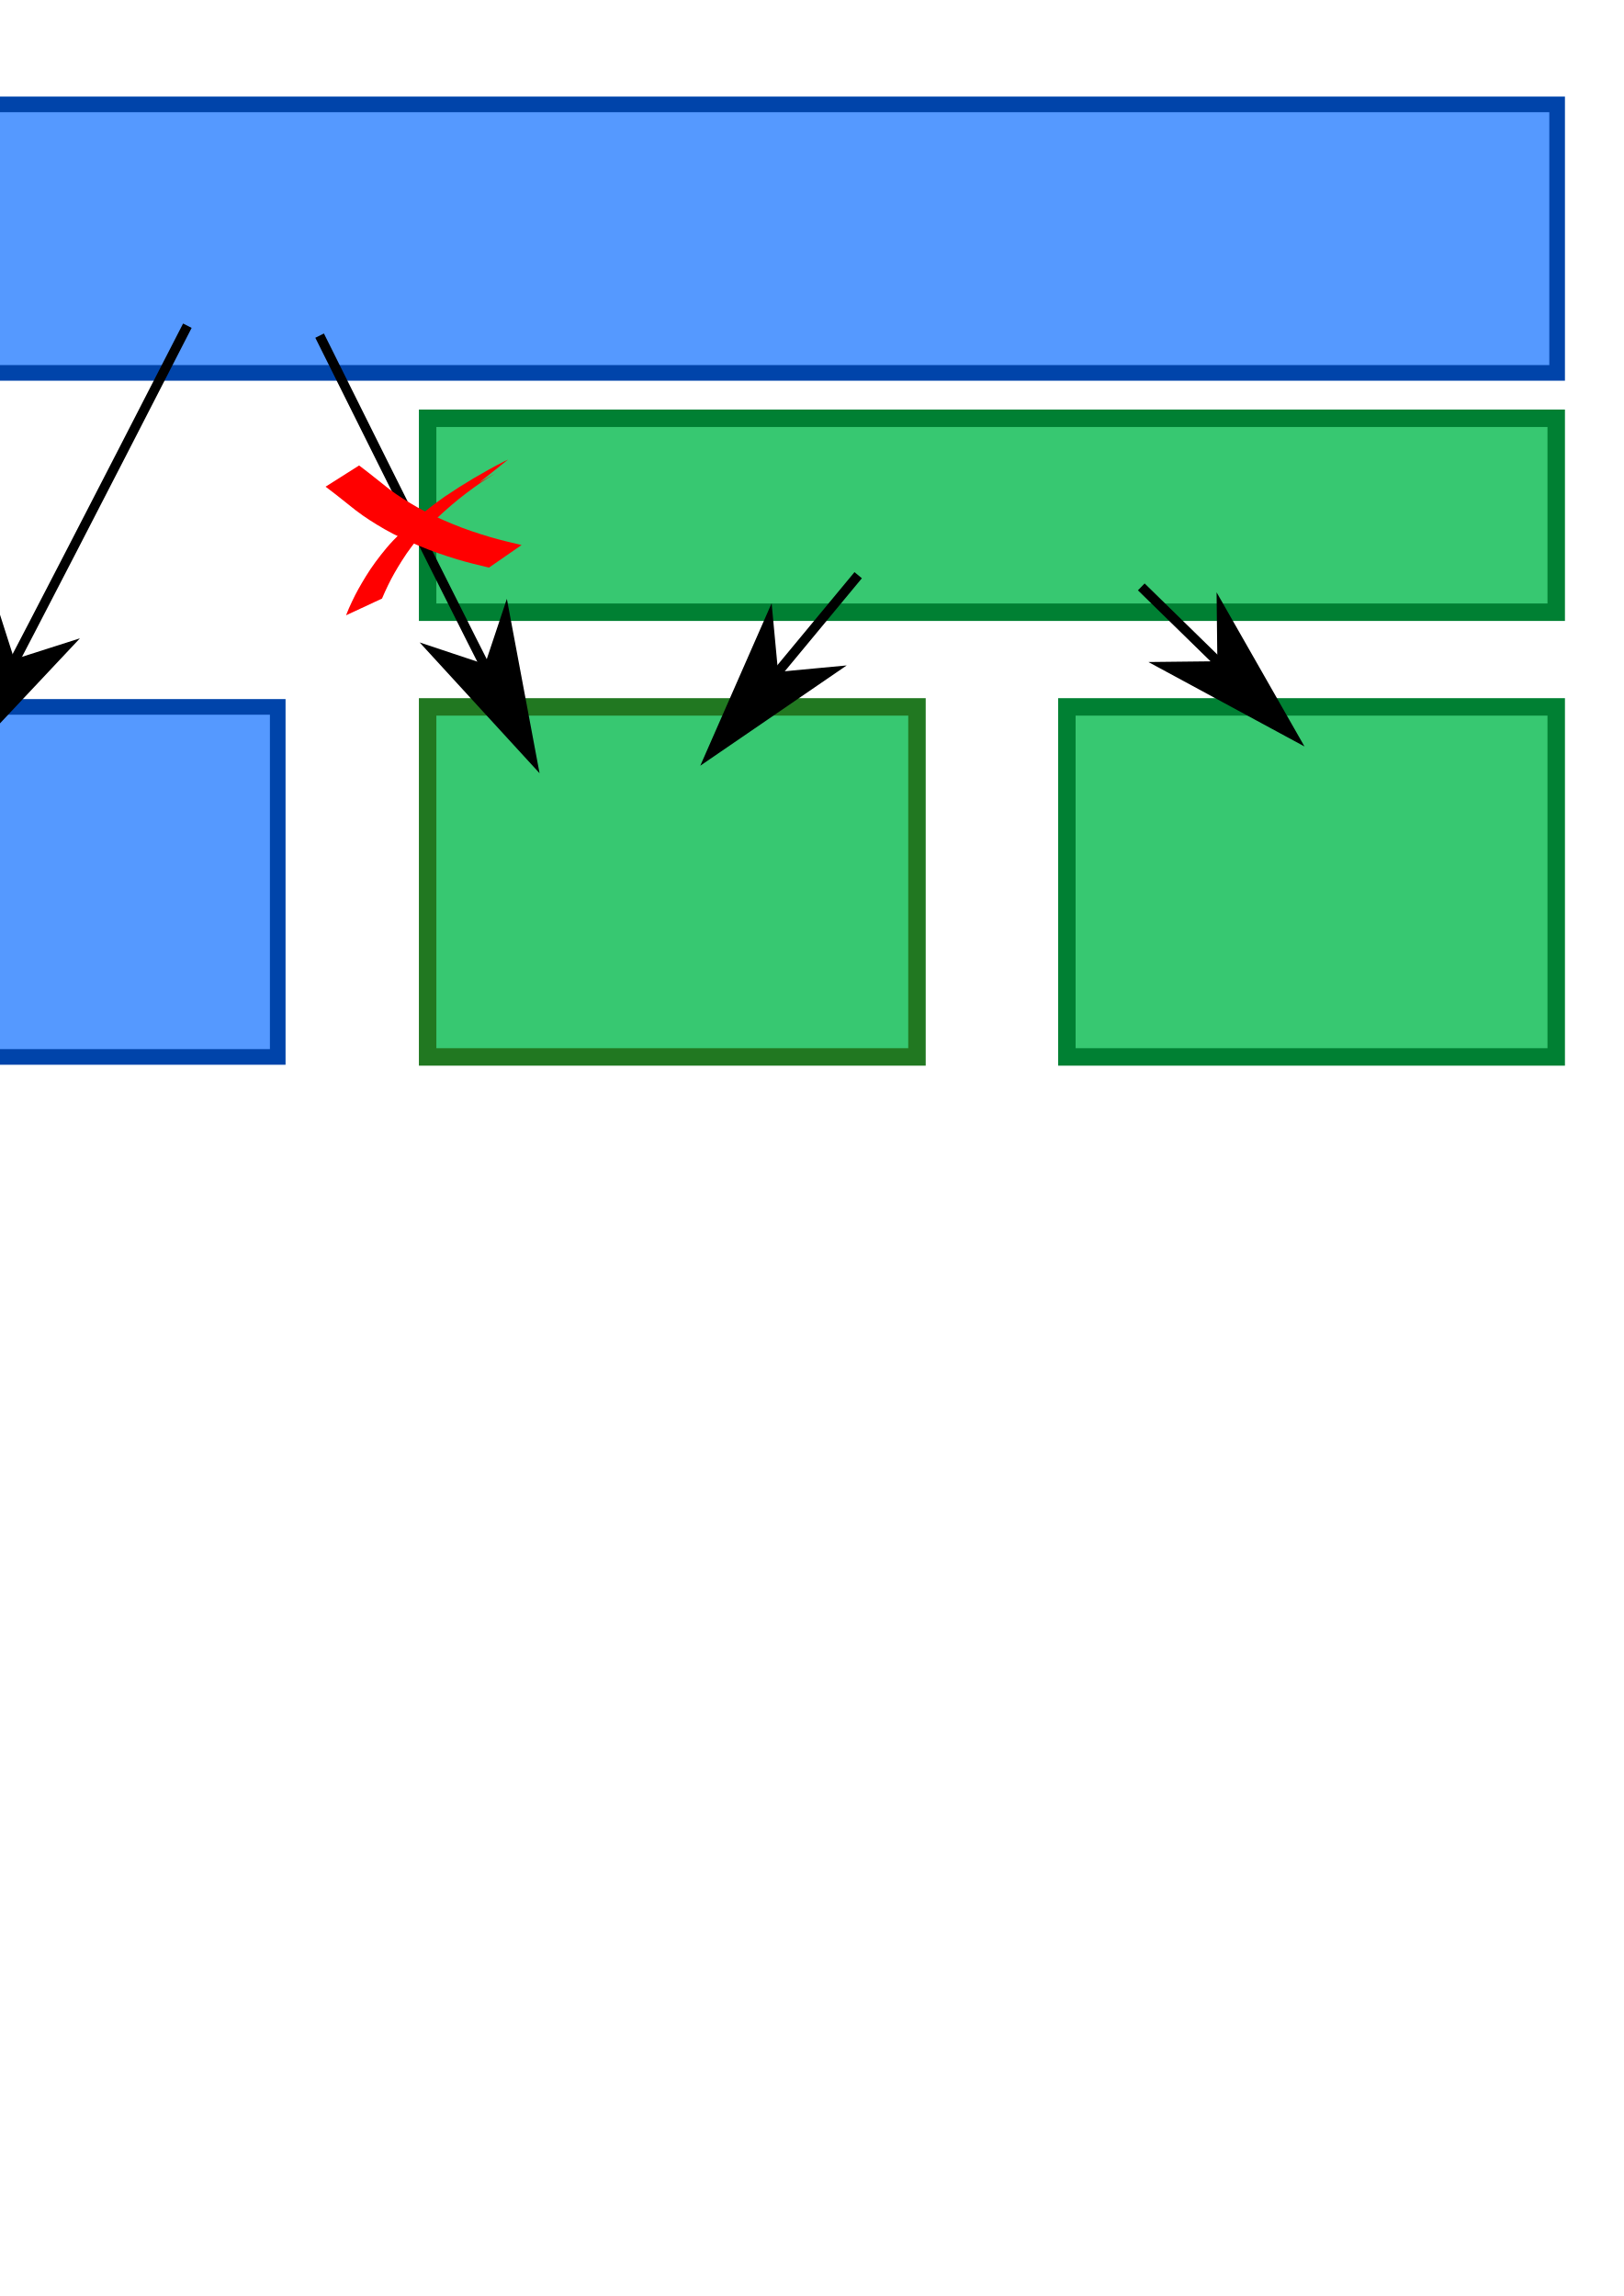
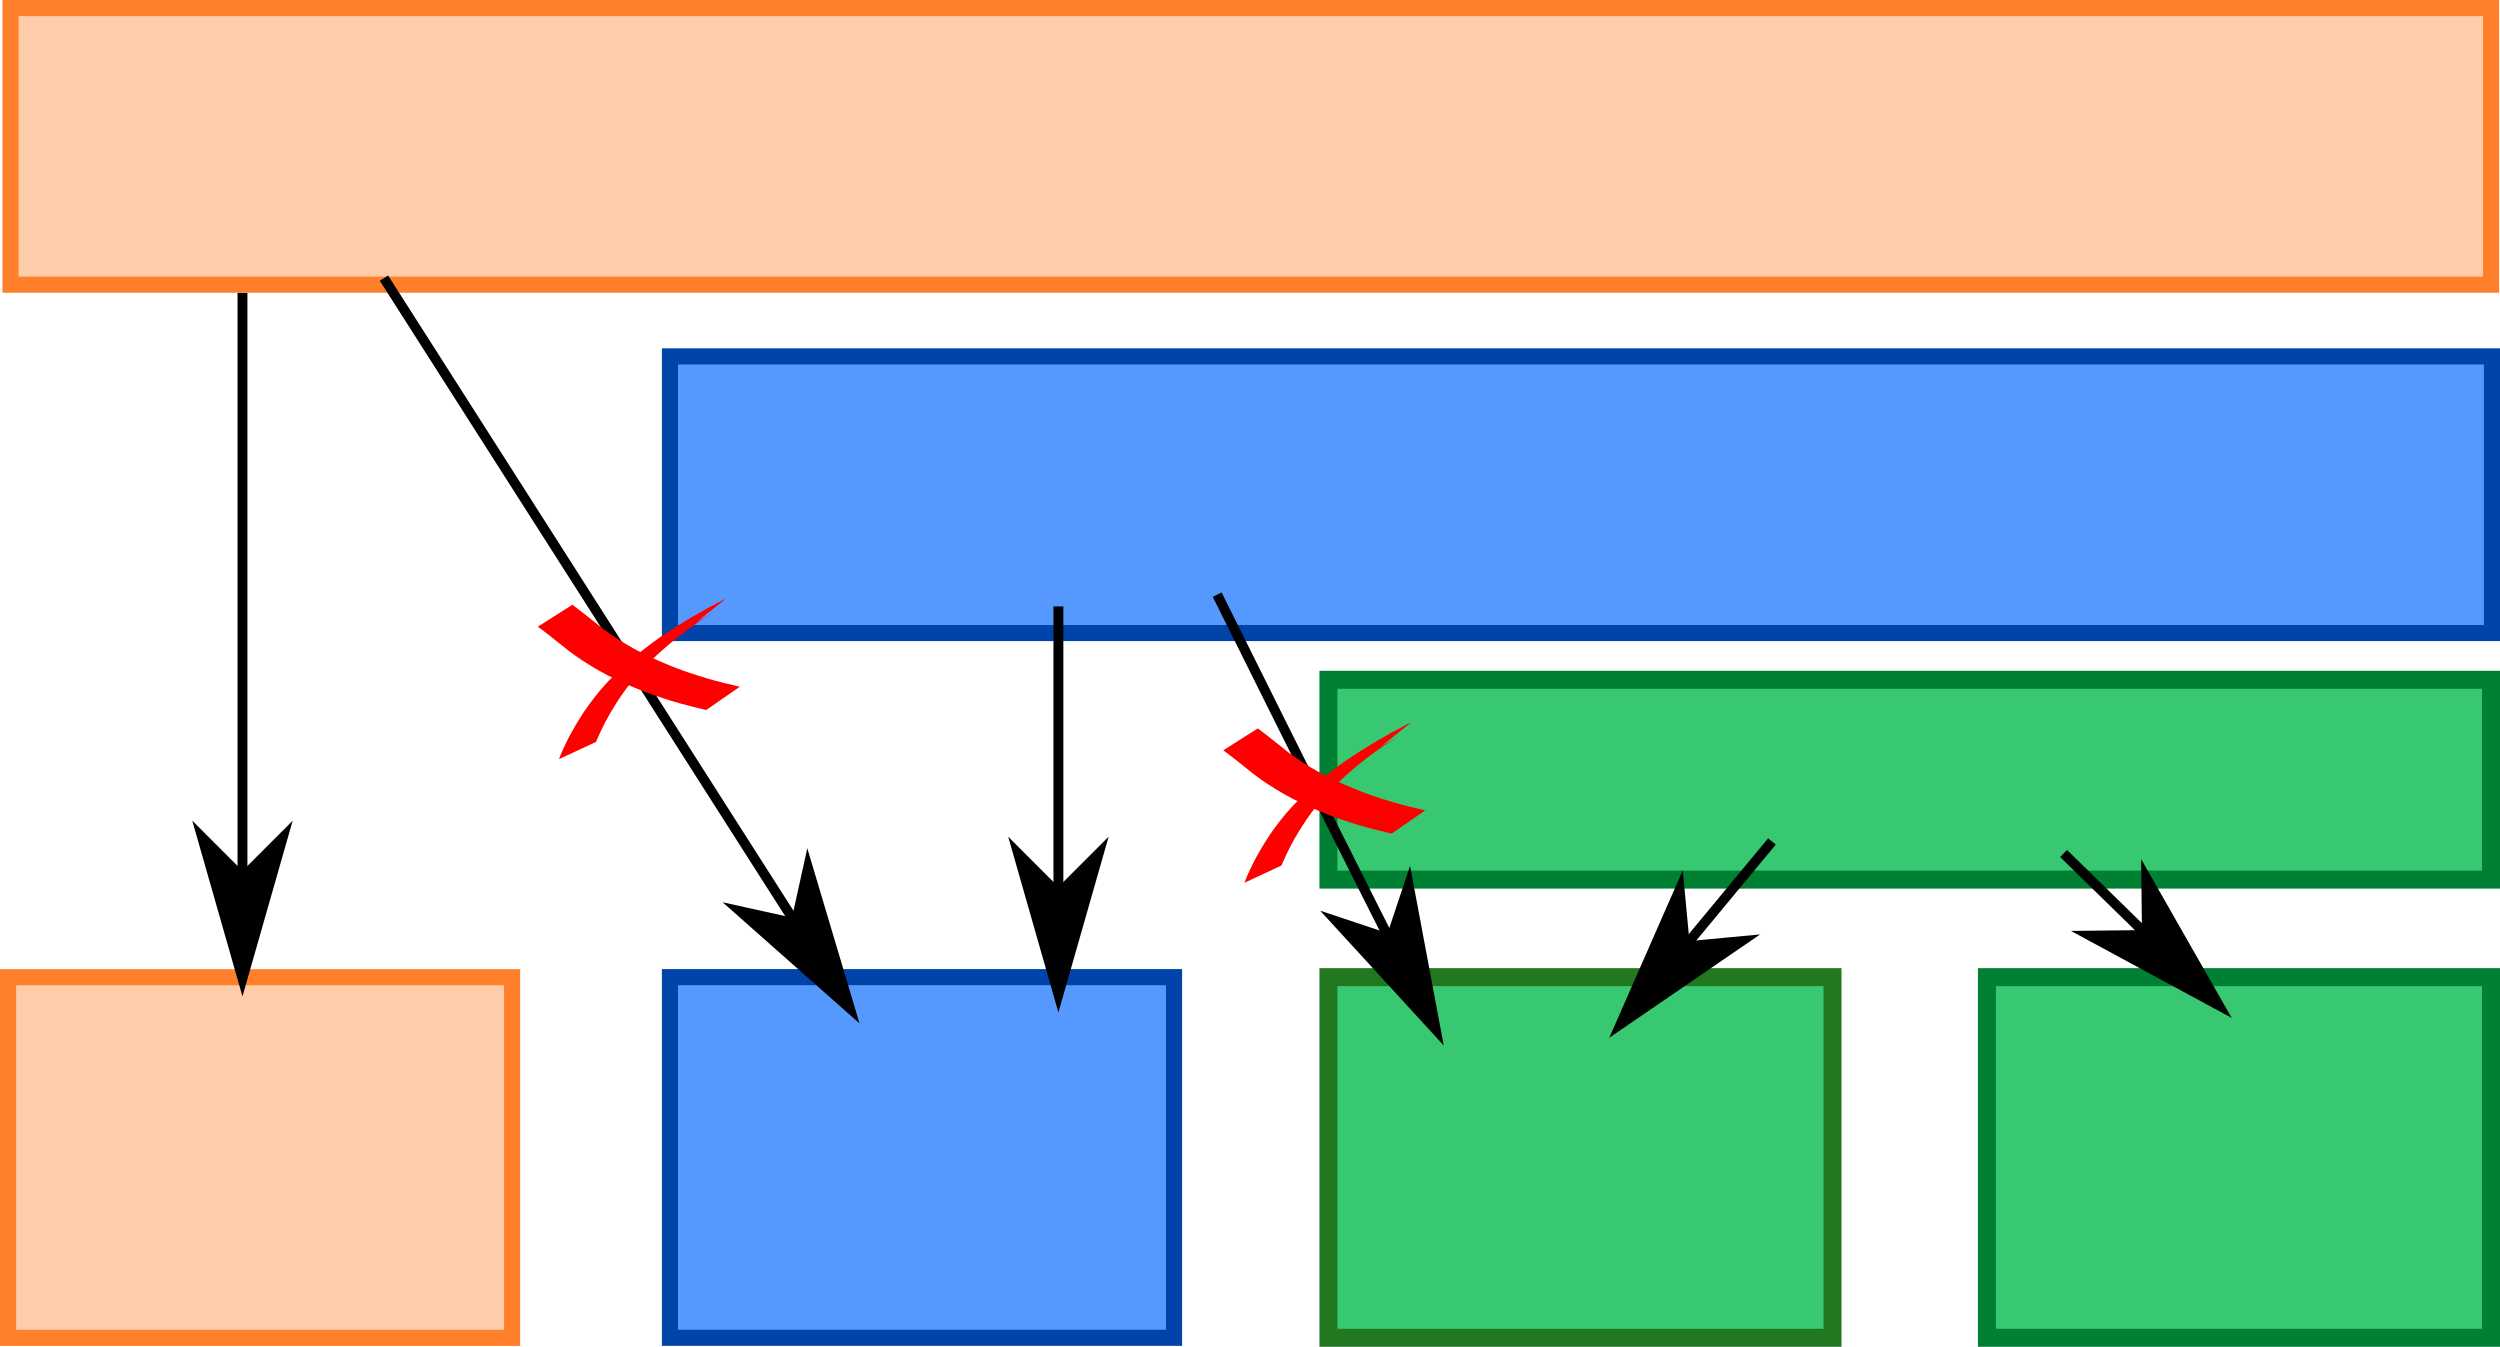
- <svg xmlns="http://www.w3.org/2000/svg" width="744.094" height="1052.362" id="svg2" version="1.1">
+ <svg xmlns="http://www.w3.org/2000/svg" width="1112.179" height="599.143" id="svg2" version="1.1">
  <defs id="defs4">
-     <marker orient="auto" refY="0.0" refX="0.0" id="Arrow1Lend" style="overflow:visible;">
-       <path id="path3843" d="M 0.0,0.0 L 5.0,-5.0 L -12.5,0.0 L 5.0,5.0 L 0.0,0.0 z " style="fill-rule:evenodd;stroke:#000000;stroke-width:1.0pt;marker-start:none;" transform="scale(0.8) rotate(180) translate(12.5,0)" />
+     <marker orient="auto" refY="0" refX="0" id="Arrow1Lend" style="overflow:visible">
+       <path id="path3843" d="M 0,0 5,-5 -12.5,0 5,5 0,0 z" style="fill-rule:evenodd;stroke:#000000;stroke-width:1pt;marker-start:none" transform="matrix(-0.8,0,0,-0.8,-10,0)" />
    </marker>
    <marker orient="auto" refY="0" refX="0" id="Arrow1Lend-4" style="overflow:visible">
      <path id="path3843-7" d="M 0,0 5,-5 -12.5,0 5,5 0,0 z" style="fill-rule:evenodd;stroke:#000000;stroke-width:1pt;marker-start:none" transform="matrix(-0.8,0,0,-0.8,-10,0)" />
    </marker>
    <marker orient="auto" refY="0" refX="0" id="Arrow1Lend-5" style="overflow:visible">
      <path id="path3843-6" d="M 0,0 5,-5 -12.5,0 5,5 0,0 z" style="fill-rule:evenodd;stroke:#000000;stroke-width:1pt;marker-start:none" transform="matrix(-0.8,0,0,-0.8,-10,0)" />
    </marker>
    <marker orient="auto" refY="0" refX="0" id="Arrow1Lend-8" style="overflow:visible">
      <path id="path3843-68" d="M 0,0 5,-5 -12.5,0 5,5 0,0 z" style="fill-rule:evenodd;stroke:#000000;stroke-width:1pt;marker-start:none" transform="matrix(-0.8,0,0,-0.8,-10,0)" />
    </marker>
+     <marker orient="auto" refY="0" refX="0" id="Arrow1Lend-7" style="overflow:visible">
+       <path id="path3843-65" d="M 0,0 5,-5 -12.5,0 5,5 0,0 z" style="fill-rule:evenodd;stroke:#000000;stroke-width:1pt;marker-start:none" transform="matrix(-0.8,0,0,-0.8,-10,0)" />
+     </marker>
+     <marker orient="auto" refY="0" refX="0" id="Arrow1Lend-3" style="overflow:visible">
+       <path id="path3843-0" d="M 0,0 5,-5 -12.5,0 5,5 0,0 z" style="fill-rule:evenodd;stroke:#000000;stroke-width:1pt;marker-start:none" transform="matrix(-0.8,0,0,-0.8,-10,0)" />
+     </marker>
  </defs>
-   <g id="layer1">
+   <g id="layer1" transform="translate(395.0108,110.7005)">
    <rect style="color:#000000;fill:#37c871;fill-opacity:1;fill-rule:nonzero;stroke:#008033;stroke-width:8;stroke-linecap:butt;stroke-linejoin:miter;stroke-miterlimit:4;stroke-opacity:1;stroke-dasharray:none;stroke-dashoffset:0;marker:none;visibility:visible;display:inline;overflow:visible;enable-background:accumulate" id="rect2818" width="224.254" height="160.439" x="488.914" y="324.003" />
    <rect style="color:#000000;fill:#5599ff;fill-opacity:1;fill-rule:nonzero;stroke:#0044aa;stroke-width:7.165;marker:none;visibility:visible;display:inline;overflow:visible;enable-background:accumulate" id="rect2824" width="810.56" height="123.064" x="-96.975" y="47.853" />
    <rect style="color:#000000;fill:#37c871;fill-opacity:1;fill-rule:nonzero;stroke:#008033;stroke-width:8;marker:none;visibility:visible;display:inline;overflow:visible;enable-background:accumulate" id="rect2820-5" width="517.198" height="88.893" x="195.97" y="191.712" />
    <rect style="color:#000000;fill:#37c871;fill-opacity:1;fill-rule:nonzero;stroke:#217821;stroke-width:8;marker:none;visibility:visible;display:inline;overflow:visible;enable-background:accumulate" id="rect2818-3" width="224.254" height="160.439" x="195.969" y="324.003" />
    <flowRoot xml:space="preserve" id="flowRoot2971" style="font-size:11px;font-style:normal;font-variant:normal;font-weight:normal;font-stretch:normal;text-indent:0;text-align:center;text-decoration:none;line-height:normal;letter-spacing:normal;word-spacing:normal;text-transform:none;direction:ltr;block-progression:tb;writing-mode:lr-tb;text-anchor:middle;color:#000000;fill:#37c871;fill-opacity:1;fill-rule:nonzero;stroke:#008033;stroke-width:8;stroke-linecap:butt;stroke-linejoin:miter;stroke-miterlimit:4;stroke-opacity:1;stroke-dasharray:none;stroke-dashoffset:0;marker:none;visibility:visible;display:inline;overflow:visible;enable-background:accumulate;font-family:Andale Mono;-inkscape-font-specification:Andale Mono" transform="translate(0.3522873,15.0328)">
      <flowRegion id="flowRegion2973">
        <rect id="rect2975" width="737.411" height="82.833" x="-61.619" y="52.311" />
      </flowRegion>
      <flowPara id="flowPara2977" style="font-size:56px;fill:#000000;stroke:none">Skupinové profily</flowPara>
    </flowRoot>
    <flowRoot transform="matrix(0.6725029,0,0,0.6262451,247.6348,177.0714)" xml:space="preserve" id="flowRoot2971-1" style="font-size:11px;font-style:normal;font-variant:normal;font-weight:normal;font-stretch:normal;text-indent:0;text-align:center;text-decoration:none;line-height:normal;letter-spacing:normal;word-spacing:normal;text-transform:none;direction:ltr;block-progression:tb;writing-mode:lr-tb;text-anchor:middle;color:#000000;fill:#37c871;fill-opacity:1;fill-rule:nonzero;stroke:#008033;stroke-width:12.327;stroke-linecap:butt;stroke-linejoin:miter;stroke-miterlimit:4;stroke-opacity:1;stroke-dasharray:none;stroke-dashoffset:0;marker:none;visibility:visible;display:inline;overflow:visible;enable-background:accumulate;font-family:Andale Mono;-inkscape-font-specification:Andale Mono">
      <flowRegion id="flowRegion2973-0" style="stroke-width:12.327">
        <rect id="rect2975-6" width="737.411" height="82.833" x="-61.619" y="52.311" style="stroke-width:12.327" />
      </flowRegion>
      <flowPara id="flowPara2977-3" style="font-size:56px;fill:#000000;stroke:none">Uživatelské profily</flowPara>
    </flowRoot>
    <rect style="color:#000000;fill:#5599ff;fill-opacity:1;fill-rule:nonzero;stroke:#0044aa;stroke-width:7.165;stroke-linecap:butt;stroke-linejoin:miter;stroke-miterlimit:4;stroke-opacity:1;stroke-dasharray:none;stroke-dashoffset:0;marker:none;visibility:visible;display:inline;overflow:visible;enable-background:accumulate" id="rect2818-3-2" width="224.254" height="160.439" x="-96.975" y="324.003" />
-     <path style="fill:none;stroke:#000000;stroke-width:4.4;stroke-linecap:butt;stroke-linejoin:miter;stroke-miterlimit:4;stroke-opacity:1;stroke-dasharray:none;marker-end:url(#Arrow1Lend)" d="M 85.863,149.286 C -3.955,324.485 -12.977,340.027 -15.152,344.245" id="path3063" />
+     <path style="fill:none;stroke:#000000;stroke-width:4.4;stroke-linecap:butt;stroke-linejoin:miter;stroke-miterlimit:4;stroke-opacity:1;stroke-dasharray:none;marker-end:url(#Arrow1Lend)" d="m 75.846,159.083 0,172.102" id="path3063" />
    <flowRoot xml:space="preserve" id="flowRoot4285" style="font-size:28px;font-style:normal;font-variant:normal;font-weight:normal;font-stretch:normal;text-indent:0;text-align:center;text-decoration:none;line-height:normal;letter-spacing:normal;word-spacing:normal;text-transform:none;direction:ltr;block-progression:tb;writing-mode:lr-tb;text-anchor:middle;color:#000000;fill:#000000;fill-opacity:1;fill-rule:nonzero;stroke:none;stroke-width:4.4;marker:none;visibility:visible;display:inline;overflow:visible;enable-background:accumulate;font-family:Andale Mono;-inkscape-font-specification:Andale Mono" transform="translate(0.5575638,-14.23486)">
      <flowRegion id="flowRegion4287">
        <rect id="rect4289" width="191.929" height="166.675" x="-82.833" y="362.428" style="font-size:28px;fill:#000000;stroke:none" />
      </flowRegion>
      <flowPara id="flowPara4291">Uživatel bez uživ. profilu</flowPara>
      <flowPara id="flowPara4293" />
    </flowRoot>
    <path style="fill:none;stroke:#000000;stroke-width:4.4;stroke-linecap:butt;stroke-linejoin:miter;stroke-miterlimit:4;stroke-opacity:1;stroke-dasharray:none;marker-end:url(#Arrow1Lend)" d="m 393.277,263.636 c 0,0 -66.905,80.747 -66.905,80.747" id="path3063-6" />
    <path style="fill:none;stroke:#000000;stroke-width:4.4;stroke-linecap:butt;stroke-linejoin:miter;stroke-miterlimit:4;stroke-opacity:1;stroke-dasharray:none;marker-end:url(#Arrow1Lend)" d="m 523.014,268.993 68.69,67.175" id="path3063-6-9" />
    <flowRoot xml:space="preserve" id="flowRoot4285-3" style="font-size:28px;font-style:normal;font-variant:normal;font-weight:normal;font-stretch:normal;text-indent:0;text-align:center;text-decoration:none;line-height:normal;letter-spacing:normal;word-spacing:normal;text-transform:none;direction:ltr;block-progression:tb;writing-mode:lr-tb;text-anchor:middle;color:#000000;fill:#000000;fill-opacity:1;fill-rule:nonzero;stroke:none;stroke-width:4.4;marker:none;visibility:visible;display:inline;overflow:visible;enable-background:accumulate;font-family:Andale Mono;-inkscape-font-specification:Andale Mono" transform="translate(294.4178,-14.23486)">
      <flowRegion id="flowRegion4287-7">
        <rect id="rect4289-4" width="191.929" height="166.675" x="-82.833" y="362.428" style="font-size:28px;fill:#000000;stroke:none" />
      </flowRegion>
      <flowPara id="flowPara4291-5">Uživatel</flowPara>
      <flowPara id="flowPara4421">s uživ. profilem</flowPara>
      <flowPara id="flowPara4293-2" />
    </flowRoot>
    <flowRoot xml:space="preserve" id="flowRoot4285-3-5" style="font-size:28px;font-style:normal;font-variant:normal;font-weight:normal;font-stretch:normal;text-indent:0;text-align:center;text-decoration:none;line-height:normal;letter-spacing:normal;word-spacing:normal;text-transform:none;direction:ltr;block-progression:tb;writing-mode:lr-tb;text-anchor:middle;color:#000000;fill:#000000;fill-opacity:1;fill-rule:nonzero;stroke:none;stroke-width:4.4;marker:none;visibility:visible;display:inline;overflow:visible;enable-background:accumulate;font-family:Andale Mono;-inkscape-font-specification:Andale Mono" transform="translate(587.362,-14.23486)">
      <flowRegion id="flowRegion4287-7-4">
        <rect id="rect4289-4-7" width="191.929" height="166.675" x="-82.833" y="362.428" style="font-size:28px;fill:#000000;stroke:none" />
      </flowRegion>
      <flowPara id="flowPara4291-5-4">Uživatel</flowPara>
      <flowPara id="flowPara4419">s uživ. profilem</flowPara>
      <flowPara id="flowPara4293-2-4" />
    </flowRoot>
    <path style="fill:none;stroke:#000000;stroke-width:4.4;stroke-linecap:butt;stroke-linejoin:miter;stroke-miterlimit:4;stroke-opacity:1;stroke-dasharray:none;marker-end:url(#Arrow1Lend)" d="m 146.472,153.832 c 89.818,180.646 94.8,188.589 96.975,192.939" id="path3063-8" />
-     <path style="color:#000000;fill:#ff0000;fill-opacity:1;fill-rule:nonzero;stroke:none;stroke-width:4.4;marker:none;visibility:visible;display:inline;overflow:visible;enable-background:accumulate" id="path4453" d="m 158.581,282.025 c 0.79,-2.136 1.752,-4.205 2.711,-6.269 1.825,-3.942 3.994,-7.709 6.252,-11.415 2.818,-4.635 6.079,-8.966 9.54,-13.134 3.946,-4.669 8.422,-8.834 12.995,-12.874 4.37,-3.829 8.992,-7.348 13.726,-10.712 8.729,-5.905 17.829,-11.318 27.208,-16.118 0.597,-0.28 1.195,-0.559 1.792,-0.839 0,0 -14.211,11.342 -14.211,11.342 l 0,0 c -0.585,0.295 -1.17,0.591 -1.755,0.886 -6.388,3.475 -2.652,1.463 11.927,-6.973 0.638,-0.369 -1.279,0.735 -1.911,1.115 -0.937,0.563 -3.115,1.929 -4.012,2.511 -0.712,0.463 -1.414,0.94 -2.121,1.41 -4.758,3.299 -9.402,6.758 -13.798,10.531 -4.584,3.975 -9.097,8.046 -13.1,12.622 -3.502,4.075 -6.804,8.32 -9.646,12.889 -2.289,3.639 -4.478,7.349 -6.335,11.23 -0.975,2.018 -1.903,4.058 -2.779,6.121 0,0 -16.482,7.678 -16.482,7.678 z" />
-     <path style="color:#000000;fill:#ff0000;fill-opacity:1;fill-rule:nonzero;stroke:none;stroke-width:4.4;marker:none;visibility:visible;display:inline;overflow:visible;enable-background:accumulate" id="path4455" d="m 164.567,213.339 c 1.581,1.205 3.16,2.412 4.729,3.633 3.033,2.377 6.012,4.822 9.048,7.195 4.16,3.144 8.594,5.898 13.125,8.468 5.096,2.879 10.443,5.262 15.845,7.499 5.602,2.338 11.36,4.255 17.175,5.982 4.805,1.395 9.666,2.578 14.539,3.704 0,0 -14.951,10.347 -14.951,10.347 l 0,0 c -4.896,-1.154 -9.781,-2.364 -14.604,-3.798 -5.851,-1.783 -11.642,-3.757 -17.28,-6.137 -5.449,-2.293 -10.835,-4.746 -15.97,-7.688 -4.579,-2.647 -9.072,-5.46 -13.267,-8.69 -3.027,-2.38 -6.007,-4.821 -9.044,-7.189 -1.558,-1.209 -3.123,-2.408 -4.702,-3.59 0,0 15.357,-9.736 15.357,-9.736 z" />
+     <g id="g2960">
+       <path d="m 158.581,282.025 c 0.79,-2.136 1.752,-4.205 2.711,-6.269 1.825,-3.942 3.994,-7.709 6.252,-11.415 2.818,-4.635 6.079,-8.966 9.54,-13.134 3.946,-4.669 8.422,-8.834 12.995,-12.874 4.37,-3.829 8.992,-7.348 13.726,-10.712 8.729,-5.905 17.829,-11.318 27.208,-16.118 0.597,-0.28 1.195,-0.559 1.792,-0.839 0,0 -14.211,11.342 -14.211,11.342 l 0,0 c -0.585,0.295 -1.17,0.591 -1.755,0.886 -6.388,3.475 -2.652,1.463 11.927,-6.973 0.638,-0.369 -1.279,0.735 -1.911,1.115 -0.937,0.563 -3.115,1.929 -4.012,2.511 -0.712,0.463 -1.414,0.94 -2.121,1.41 -4.758,3.299 -9.402,6.758 -13.798,10.531 -4.584,3.975 -9.097,8.046 -13.1,12.622 -3.502,4.075 -6.804,8.32 -9.646,12.889 -2.289,3.639 -4.478,7.349 -6.335,11.23 -0.975,2.018 -1.903,4.058 -2.779,6.121 0,0 -16.482,7.678 -16.482,7.678 z" id="path4453" style="color:#000000;fill:#ff0000;fill-opacity:1;fill-rule:nonzero;stroke:none;stroke-width:4.4;marker:none;visibility:visible;display:inline;overflow:visible;enable-background:accumulate" />
+       <path d="m 164.567,213.339 c 1.581,1.205 3.16,2.412 4.729,3.633 3.033,2.377 6.012,4.822 9.048,7.195 4.16,3.144 8.594,5.898 13.125,8.468 5.096,2.879 10.443,5.262 15.845,7.499 5.602,2.338 11.36,4.255 17.175,5.982 4.805,1.395 9.666,2.578 14.539,3.704 0,0 -14.951,10.347 -14.951,10.347 l 0,0 c -4.896,-1.154 -9.781,-2.364 -14.604,-3.798 -5.851,-1.783 -11.642,-3.757 -17.28,-6.137 -5.449,-2.293 -10.835,-4.746 -15.97,-7.688 -4.579,-2.647 -9.072,-5.46 -13.267,-8.69 -3.027,-2.38 -6.007,-4.821 -9.044,-7.189 -1.558,-1.209 -3.123,-2.408 -4.702,-3.59 0,0 15.357,-9.736 15.357,-9.736 z" id="path4455" style="color:#000000;fill:#ff0000;fill-opacity:1;fill-rule:nonzero;stroke:none;stroke-width:4.4;marker:none;visibility:visible;display:inline;overflow:visible;enable-background:accumulate" />
+     </g>
+     <rect style="color:#000000;fill:#ffccaa;fill-opacity:1;fill-rule:nonzero;stroke:#ff7f2a;stroke-width:7.165;marker:none;visibility:visible;display:inline;overflow:visible;enable-background:accumulate" id="rect2824-8" width="1103.504" height="123.064" x="-390.337" y="-107.118" />
+     <flowRoot xml:space="preserve" id="flowRoot2971-4" style="font-size:11px;font-style:normal;font-variant:normal;font-weight:normal;font-stretch:normal;text-indent:0;text-align:center;text-decoration:none;line-height:normal;letter-spacing:normal;word-spacing:normal;text-transform:none;direction:ltr;block-progression:tb;writing-mode:lr-tb;text-anchor:middle;color:#000000;fill:#37c871;fill-opacity:1;fill-rule:nonzero;stroke:#008033;stroke-width:8;stroke-linecap:butt;stroke-linejoin:miter;stroke-miterlimit:4;stroke-opacity:1;stroke-dasharray:none;stroke-dashoffset:0;marker:none;visibility:visible;display:inline;overflow:visible;enable-background:accumulate;font-family:Andale Mono;-inkscape-font-specification:Andale Mono" transform="translate(-211.8091,-139.9383)">
+       <flowRegion id="flowRegion2973-5">
+         <rect id="rect2975-0" width="880.268" height="103.573" x="-61.619" y="52.311" />
+       </flowRegion>
+       <flowPara id="flowPara2977-36" style="font-size:56px;fill:#000000;stroke:none">Výchozí profil (default)</flowPara>
+     </flowRoot>
+     <path style="fill:none;stroke:#000000;stroke-width:4.4;stroke-linecap:butt;stroke-linejoin:miter;stroke-miterlimit:4;stroke-opacity:1;stroke-dasharray:none;marker-end:url(#Arrow1Lend)" d="M -224.202,13.035 -17.227,337.403" id="path3063-8-6" />
+     <g transform="translate(-304.9274,-55.00493)" id="g2960-9">
+       <path d="m 158.581,282.025 c 0.79,-2.136 1.752,-4.205 2.711,-6.269 1.825,-3.942 3.994,-7.709 6.252,-11.415 2.818,-4.635 6.079,-8.966 9.54,-13.134 3.946,-4.669 8.422,-8.834 12.995,-12.874 4.37,-3.829 8.992,-7.348 13.726,-10.712 8.729,-5.905 17.829,-11.318 27.208,-16.118 0.597,-0.28 1.195,-0.559 1.792,-0.839 0,0 -14.211,11.342 -14.211,11.342 l 0,0 c -0.585,0.295 -1.17,0.591 -1.755,0.886 -6.388,3.475 -2.652,1.463 11.927,-6.973 0.638,-0.369 -1.279,0.735 -1.911,1.115 -0.937,0.563 -3.115,1.929 -4.012,2.511 -0.712,0.463 -1.414,0.94 -2.121,1.41 -4.758,3.299 -9.402,6.758 -13.798,10.531 -4.584,3.975 -9.097,8.046 -13.1,12.622 -3.502,4.075 -6.804,8.32 -9.646,12.889 -2.289,3.639 -4.478,7.349 -6.335,11.23 -0.975,2.018 -1.903,4.058 -2.779,6.121 0,0 -16.482,7.678 -16.482,7.678 z" id="path4453-3" style="color:#000000;fill:#ff0000;fill-opacity:1;fill-rule:nonzero;stroke:none;stroke-width:4.4;marker:none;visibility:visible;display:inline;overflow:visible;enable-background:accumulate" />
+       <path d="m 164.567,213.339 c 1.581,1.205 3.16,2.412 4.729,3.633 3.033,2.377 6.012,4.822 9.048,7.195 4.16,3.144 8.594,5.898 13.125,8.468 5.096,2.879 10.443,5.262 15.845,7.499 5.602,2.338 11.36,4.255 17.175,5.982 4.805,1.395 9.666,2.578 14.539,3.704 0,0 -14.951,10.347 -14.951,10.347 l 0,0 c -4.896,-1.154 -9.781,-2.364 -14.604,-3.798 -5.851,-1.783 -11.642,-3.757 -17.28,-6.137 -5.449,-2.293 -10.835,-4.746 -15.97,-7.688 -4.579,-2.647 -9.072,-5.46 -13.267,-8.69 -3.027,-2.38 -6.007,-4.821 -9.044,-7.189 -1.558,-1.209 -3.123,-2.408 -4.702,-3.59 0,0 15.357,-9.736 15.357,-9.736 z" id="path4455-7" style="color:#000000;fill:#ff0000;fill-opacity:1;fill-rule:nonzero;stroke:none;stroke-width:4.4;marker:none;visibility:visible;display:inline;overflow:visible;enable-background:accumulate" />
+     </g>
+     <rect style="color:#000000;fill:#ffccaa;fill-opacity:1;fill-rule:nonzero;stroke:#ff7f2a;stroke-width:7.165;stroke-linecap:butt;stroke-linejoin:miter;stroke-miterlimit:4;stroke-opacity:1;stroke-dasharray:none;stroke-dashoffset:0;marker:none;visibility:visible;display:inline;overflow:visible;enable-background:accumulate" id="rect2818-3-2-4" width="224.254" height="160.439" x="-391.429" y="324.042" />
+     <flowRoot xml:space="preserve" id="flowRoot4285-5" style="font-size:28px;font-style:normal;font-variant:normal;font-weight:normal;font-stretch:normal;text-indent:0;text-align:center;text-decoration:none;line-height:normal;letter-spacing:normal;word-spacing:normal;text-transform:none;direction:ltr;block-progression:tb;writing-mode:lr-tb;text-anchor:middle;color:#000000;fill:#000000;fill-opacity:1;fill-rule:nonzero;stroke:none;stroke-width:4.4;marker:none;visibility:visible;display:inline;overflow:visible;enable-background:accumulate;font-family:Andale Mono;-inkscape-font-specification:Andale Mono" transform="translate(-292.4471,3.304661)">
+       <flowRegion id="flowRegion4287-2">
+         <rect id="rect4289-5" width="191.929" height="166.675" x="-82.833" y="362.428" style="font-size:28px;fill:#000000;stroke:none" />
+       </flowRegion>
+       <flowPara id="flowPara4291-4">Uživatel bez profilu</flowPara>
+       <flowPara id="flowPara4293-7" />
+     </flowRoot>
+     <path style="fill:none;stroke:#000000;stroke-width:4.4;stroke-linecap:butt;stroke-linejoin:miter;stroke-miterlimit:4;stroke-opacity:1;stroke-dasharray:none;marker-end:url(#Arrow1Lend)" d="m -287.143,19.61 0,304.432" id="path3063-7" />
  </g>
</svg>
